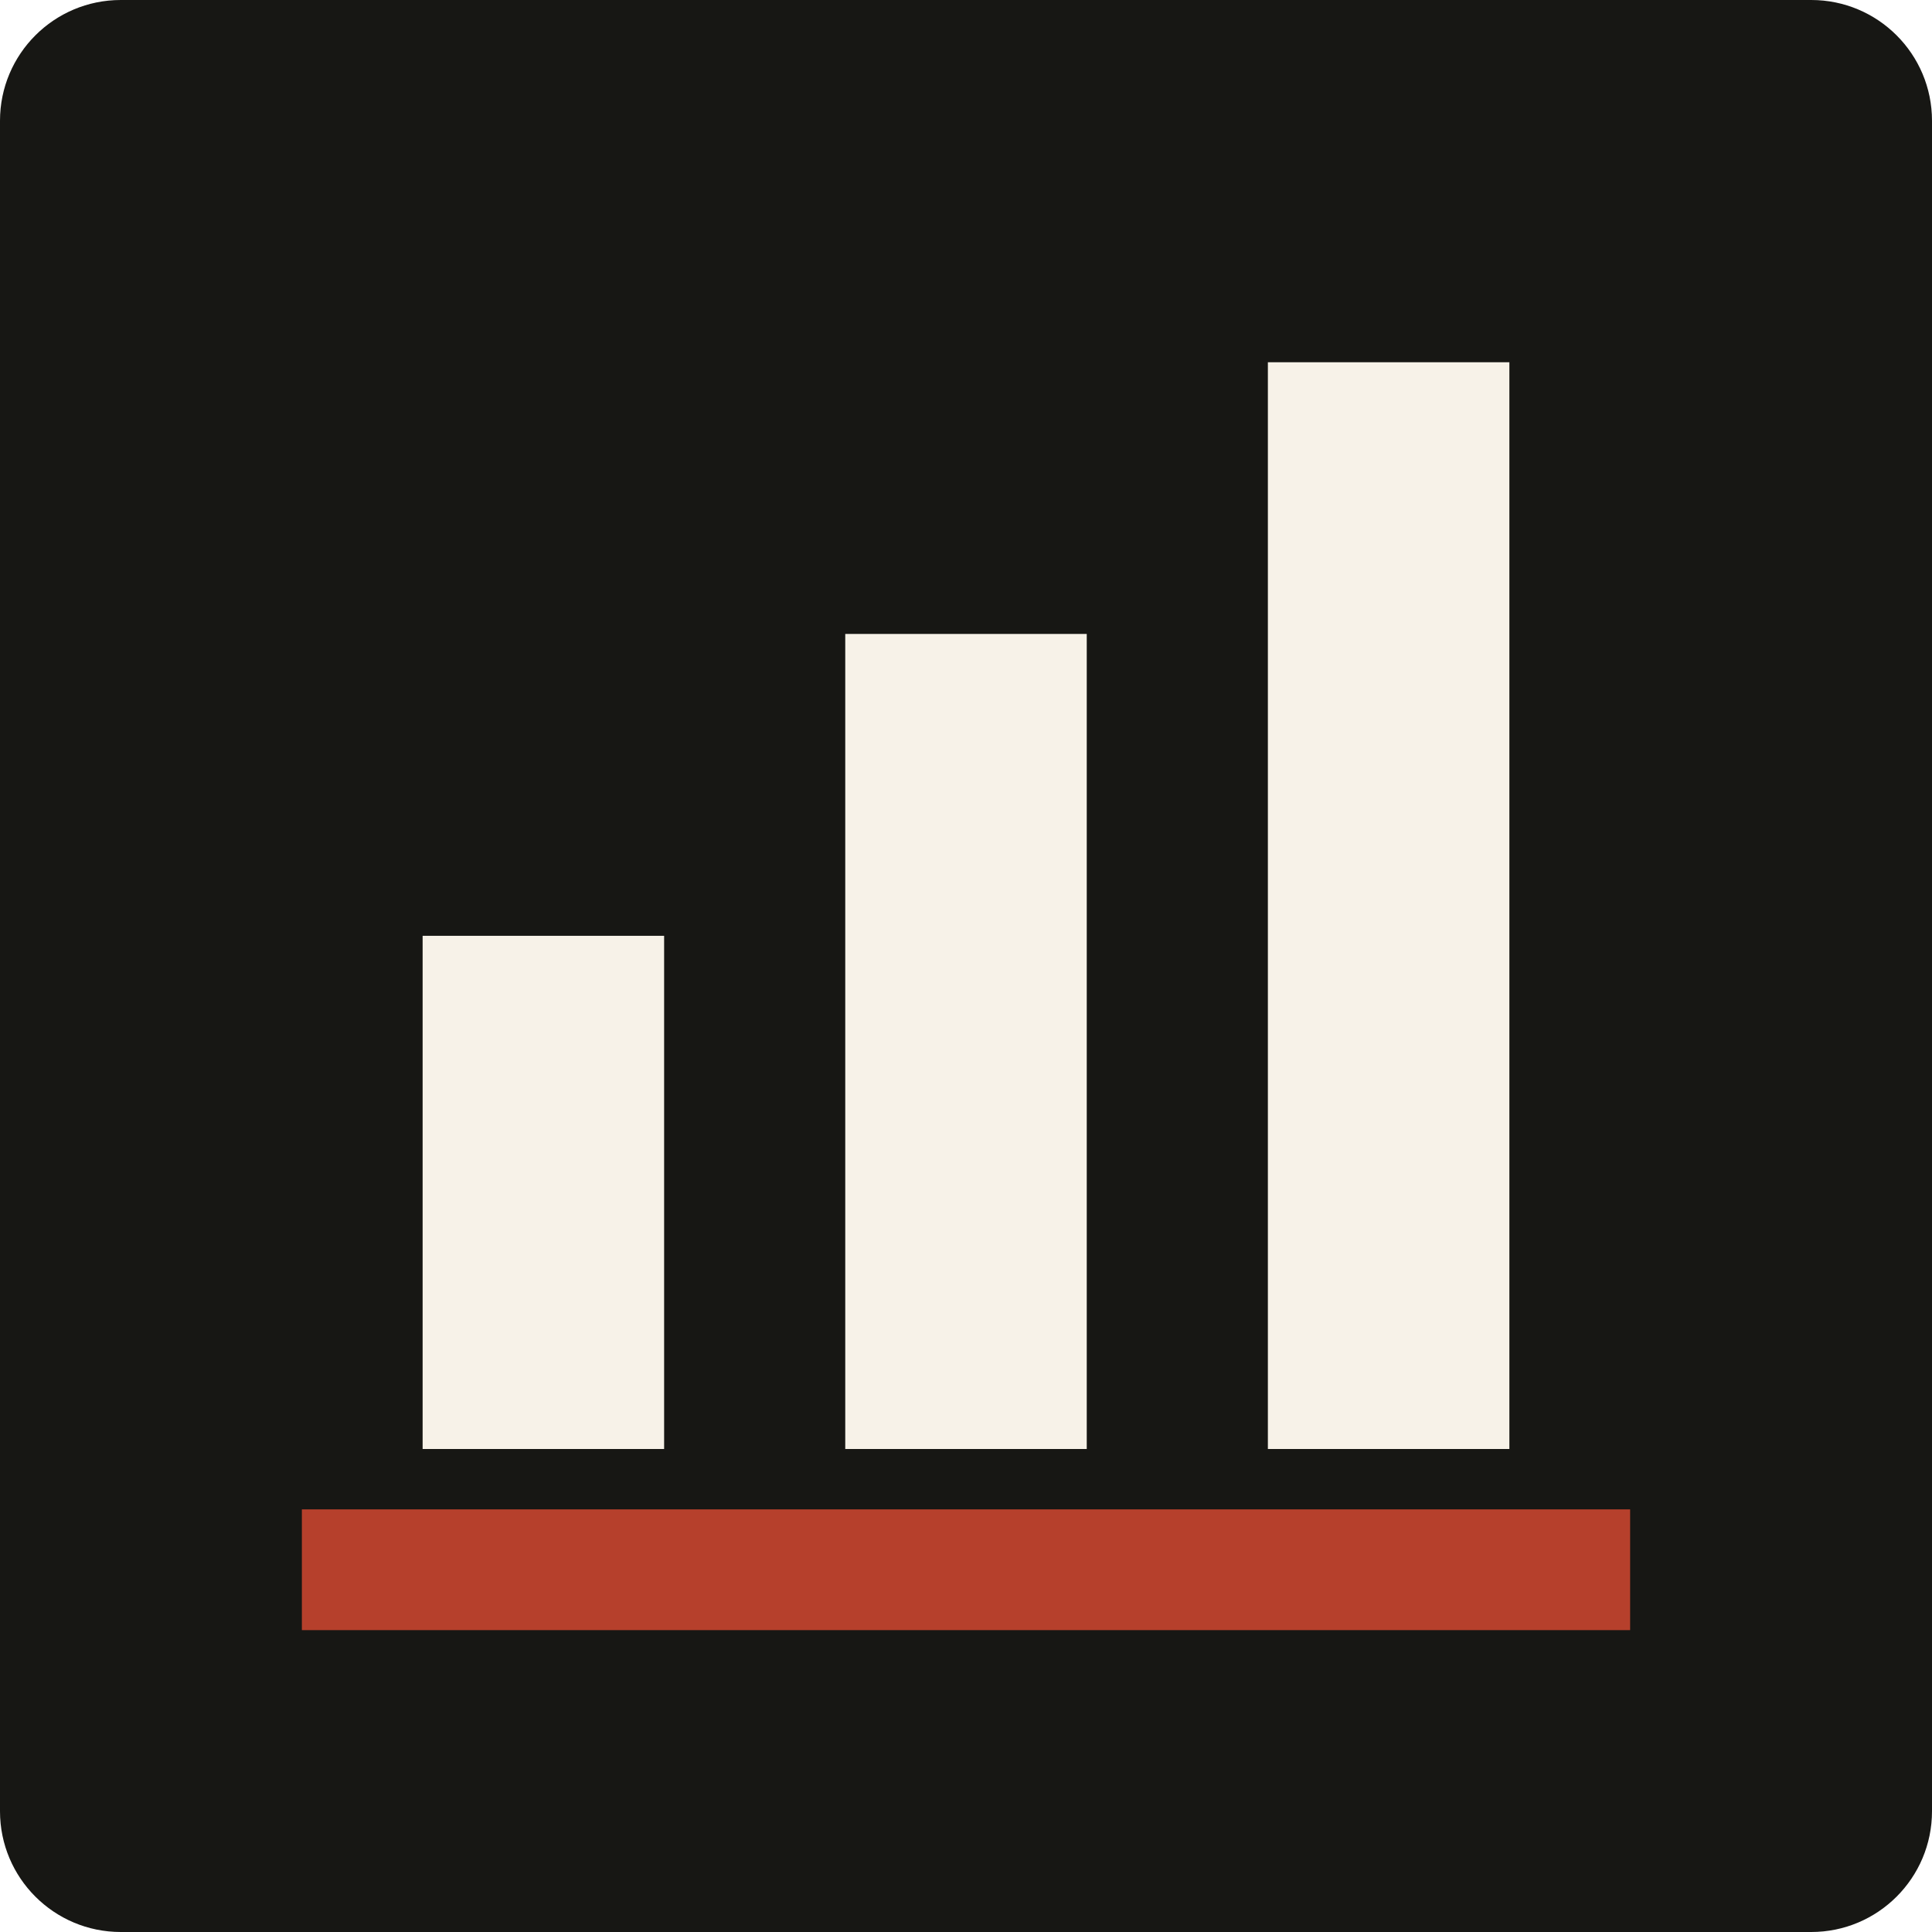
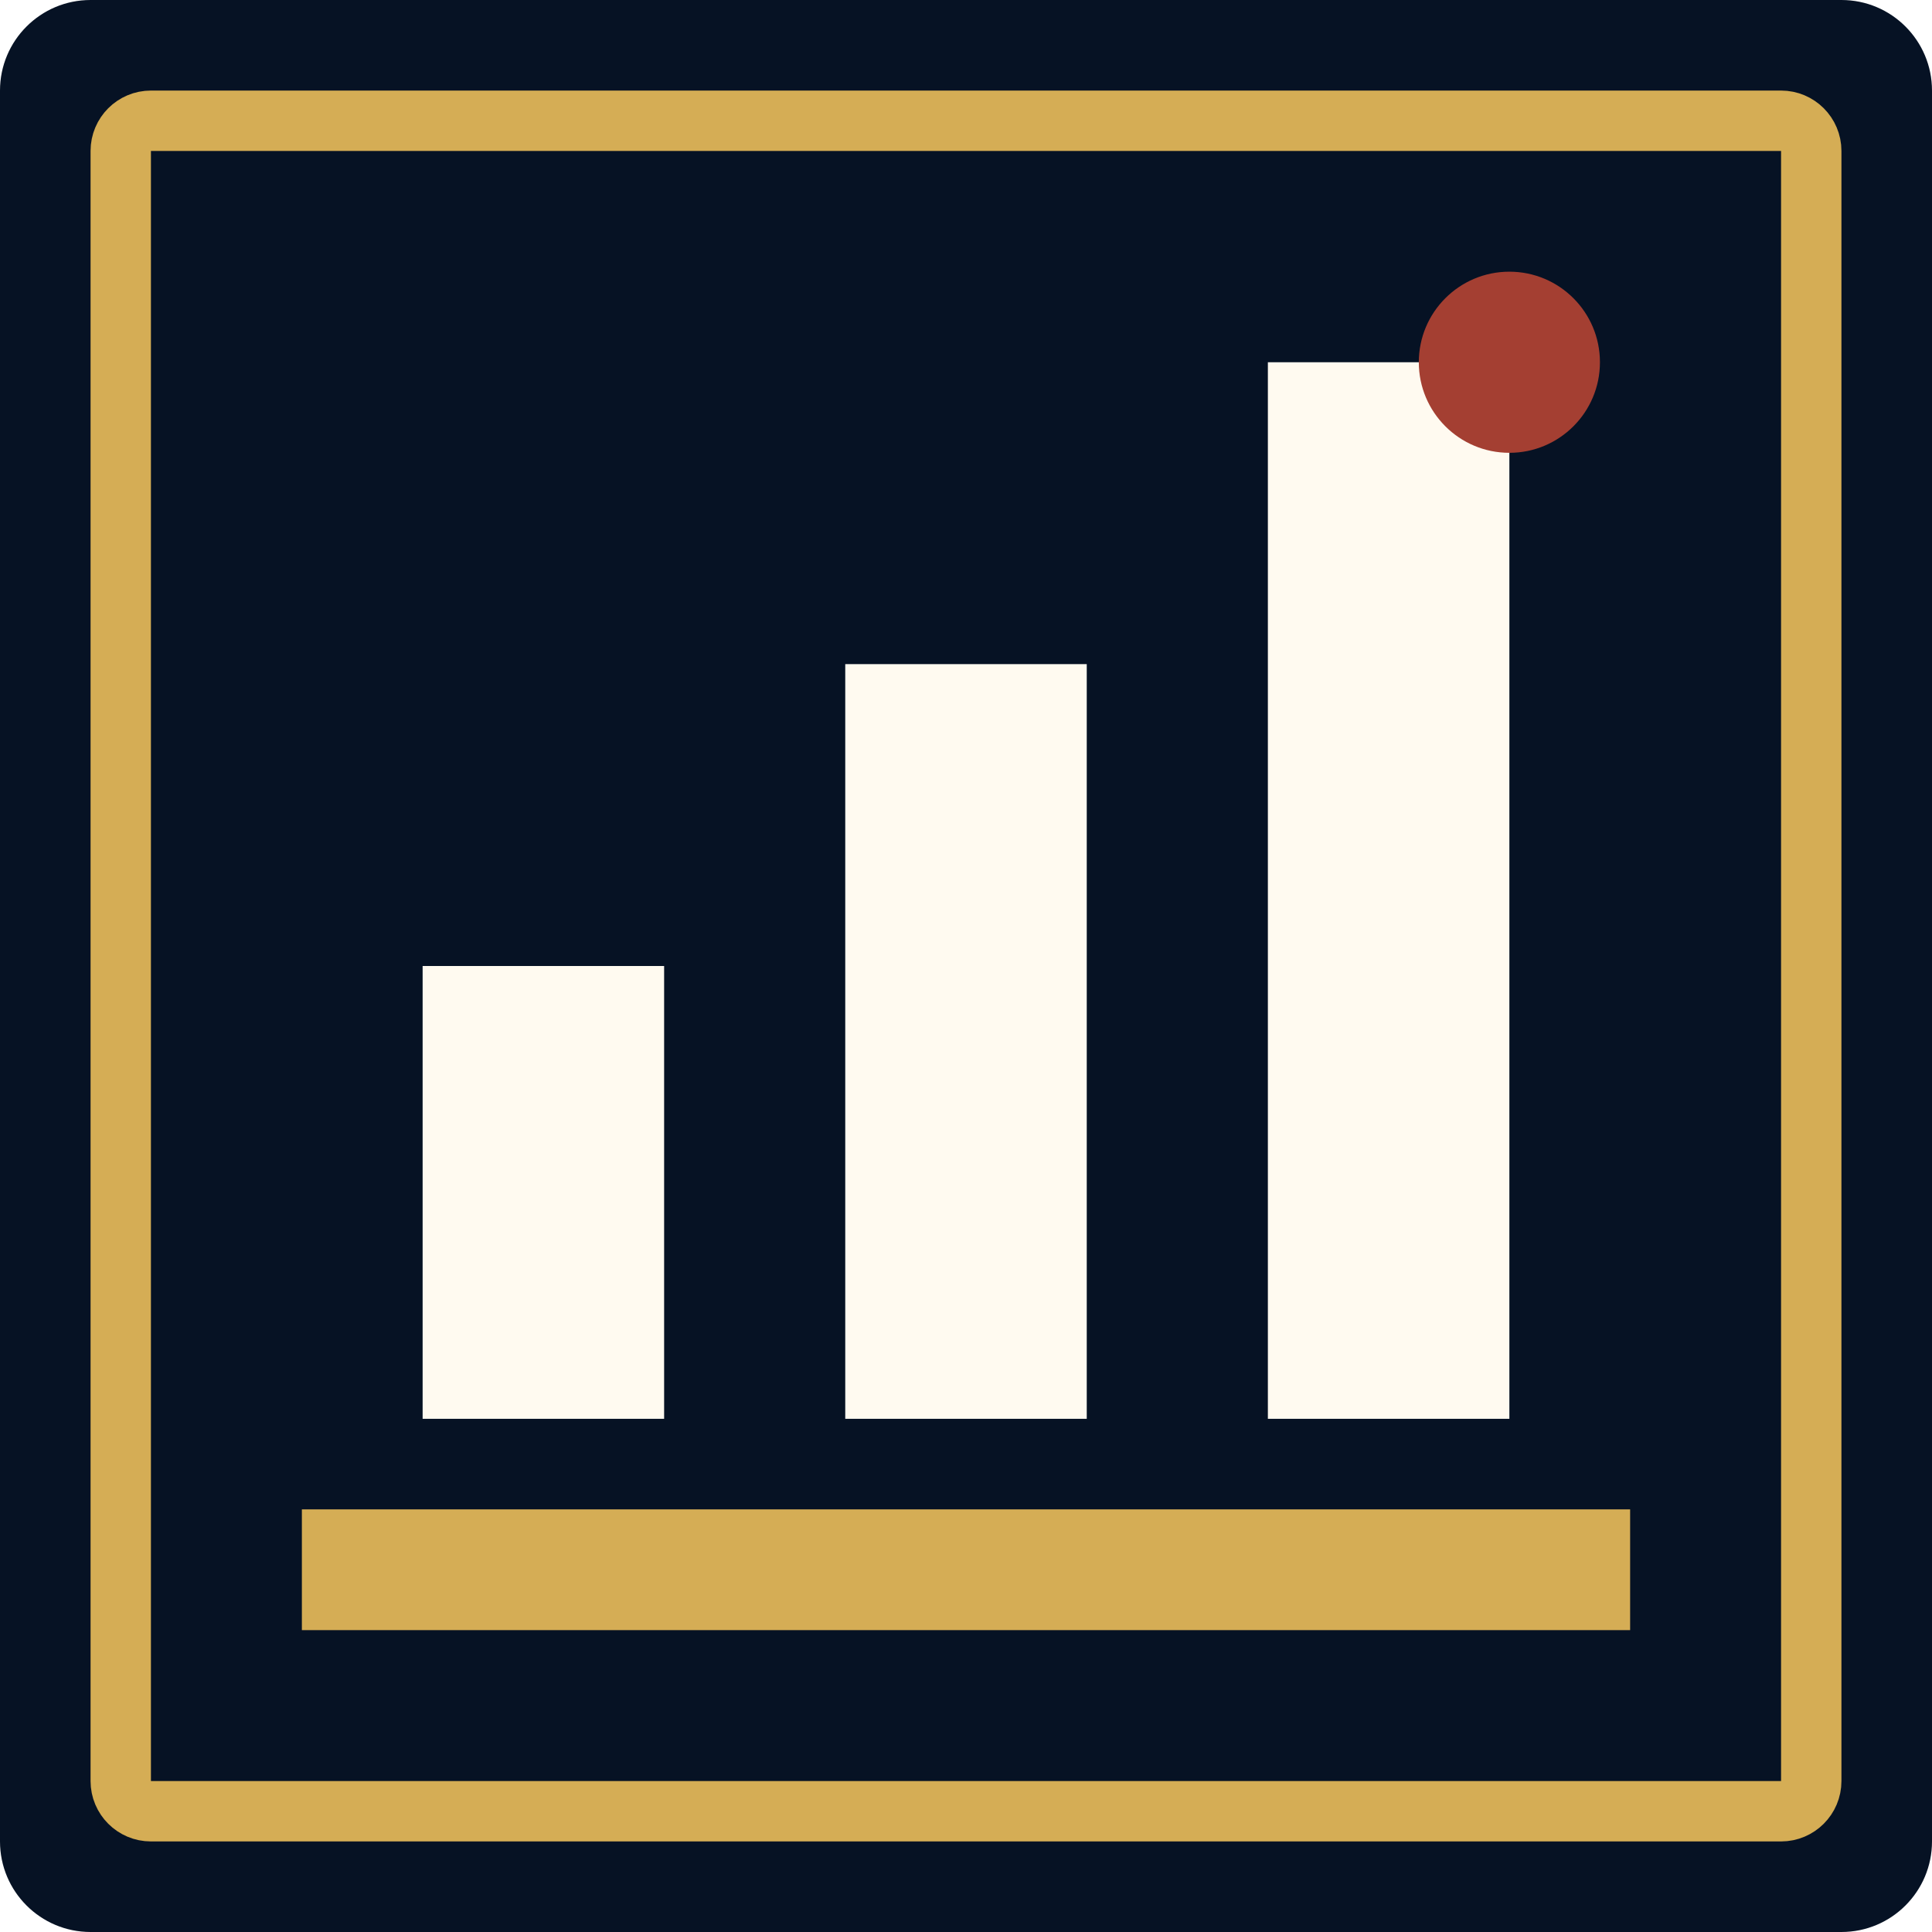
- <svg xmlns="http://www.w3.org/2000/svg" viewBox="0 0 64 64" role="img" aria-label="Grand Challenge Mathematics mark">
-   <rect width="64" height="64" rx="4" fill="#171714" />
-   <path d="M14 48V31h8v17H14Zm14 0V21h8v27h-8Zm14 0V12h8v36h-8Z" fill="#f7f2e8" />
-   <path d="M10 52h44" stroke="#b6402c" stroke-width="4" />
+ <svg xmlns="http://www.w3.org/2000/svg" viewBox="0 0 64 64" role="img" aria-label="Grand Challenge Labs mark">
+   <rect width="64" height="64" rx="3" fill="#061224" />
+   <rect x="4" y="4" width="56" height="56" rx="1" fill="none" stroke="#d5ad55" stroke-width="2" />
+   <path d="M14 47V32h8v15H14Zm14 0V22h8v25h-8Zm14 0V12h8v35h-8Z" fill="#fffaf0" />
+   <path d="M10 52h44" stroke="#d5ad55" stroke-width="4" />
+   <circle cx="50" cy="12" r="3" fill="#a43f32" />
</svg>
